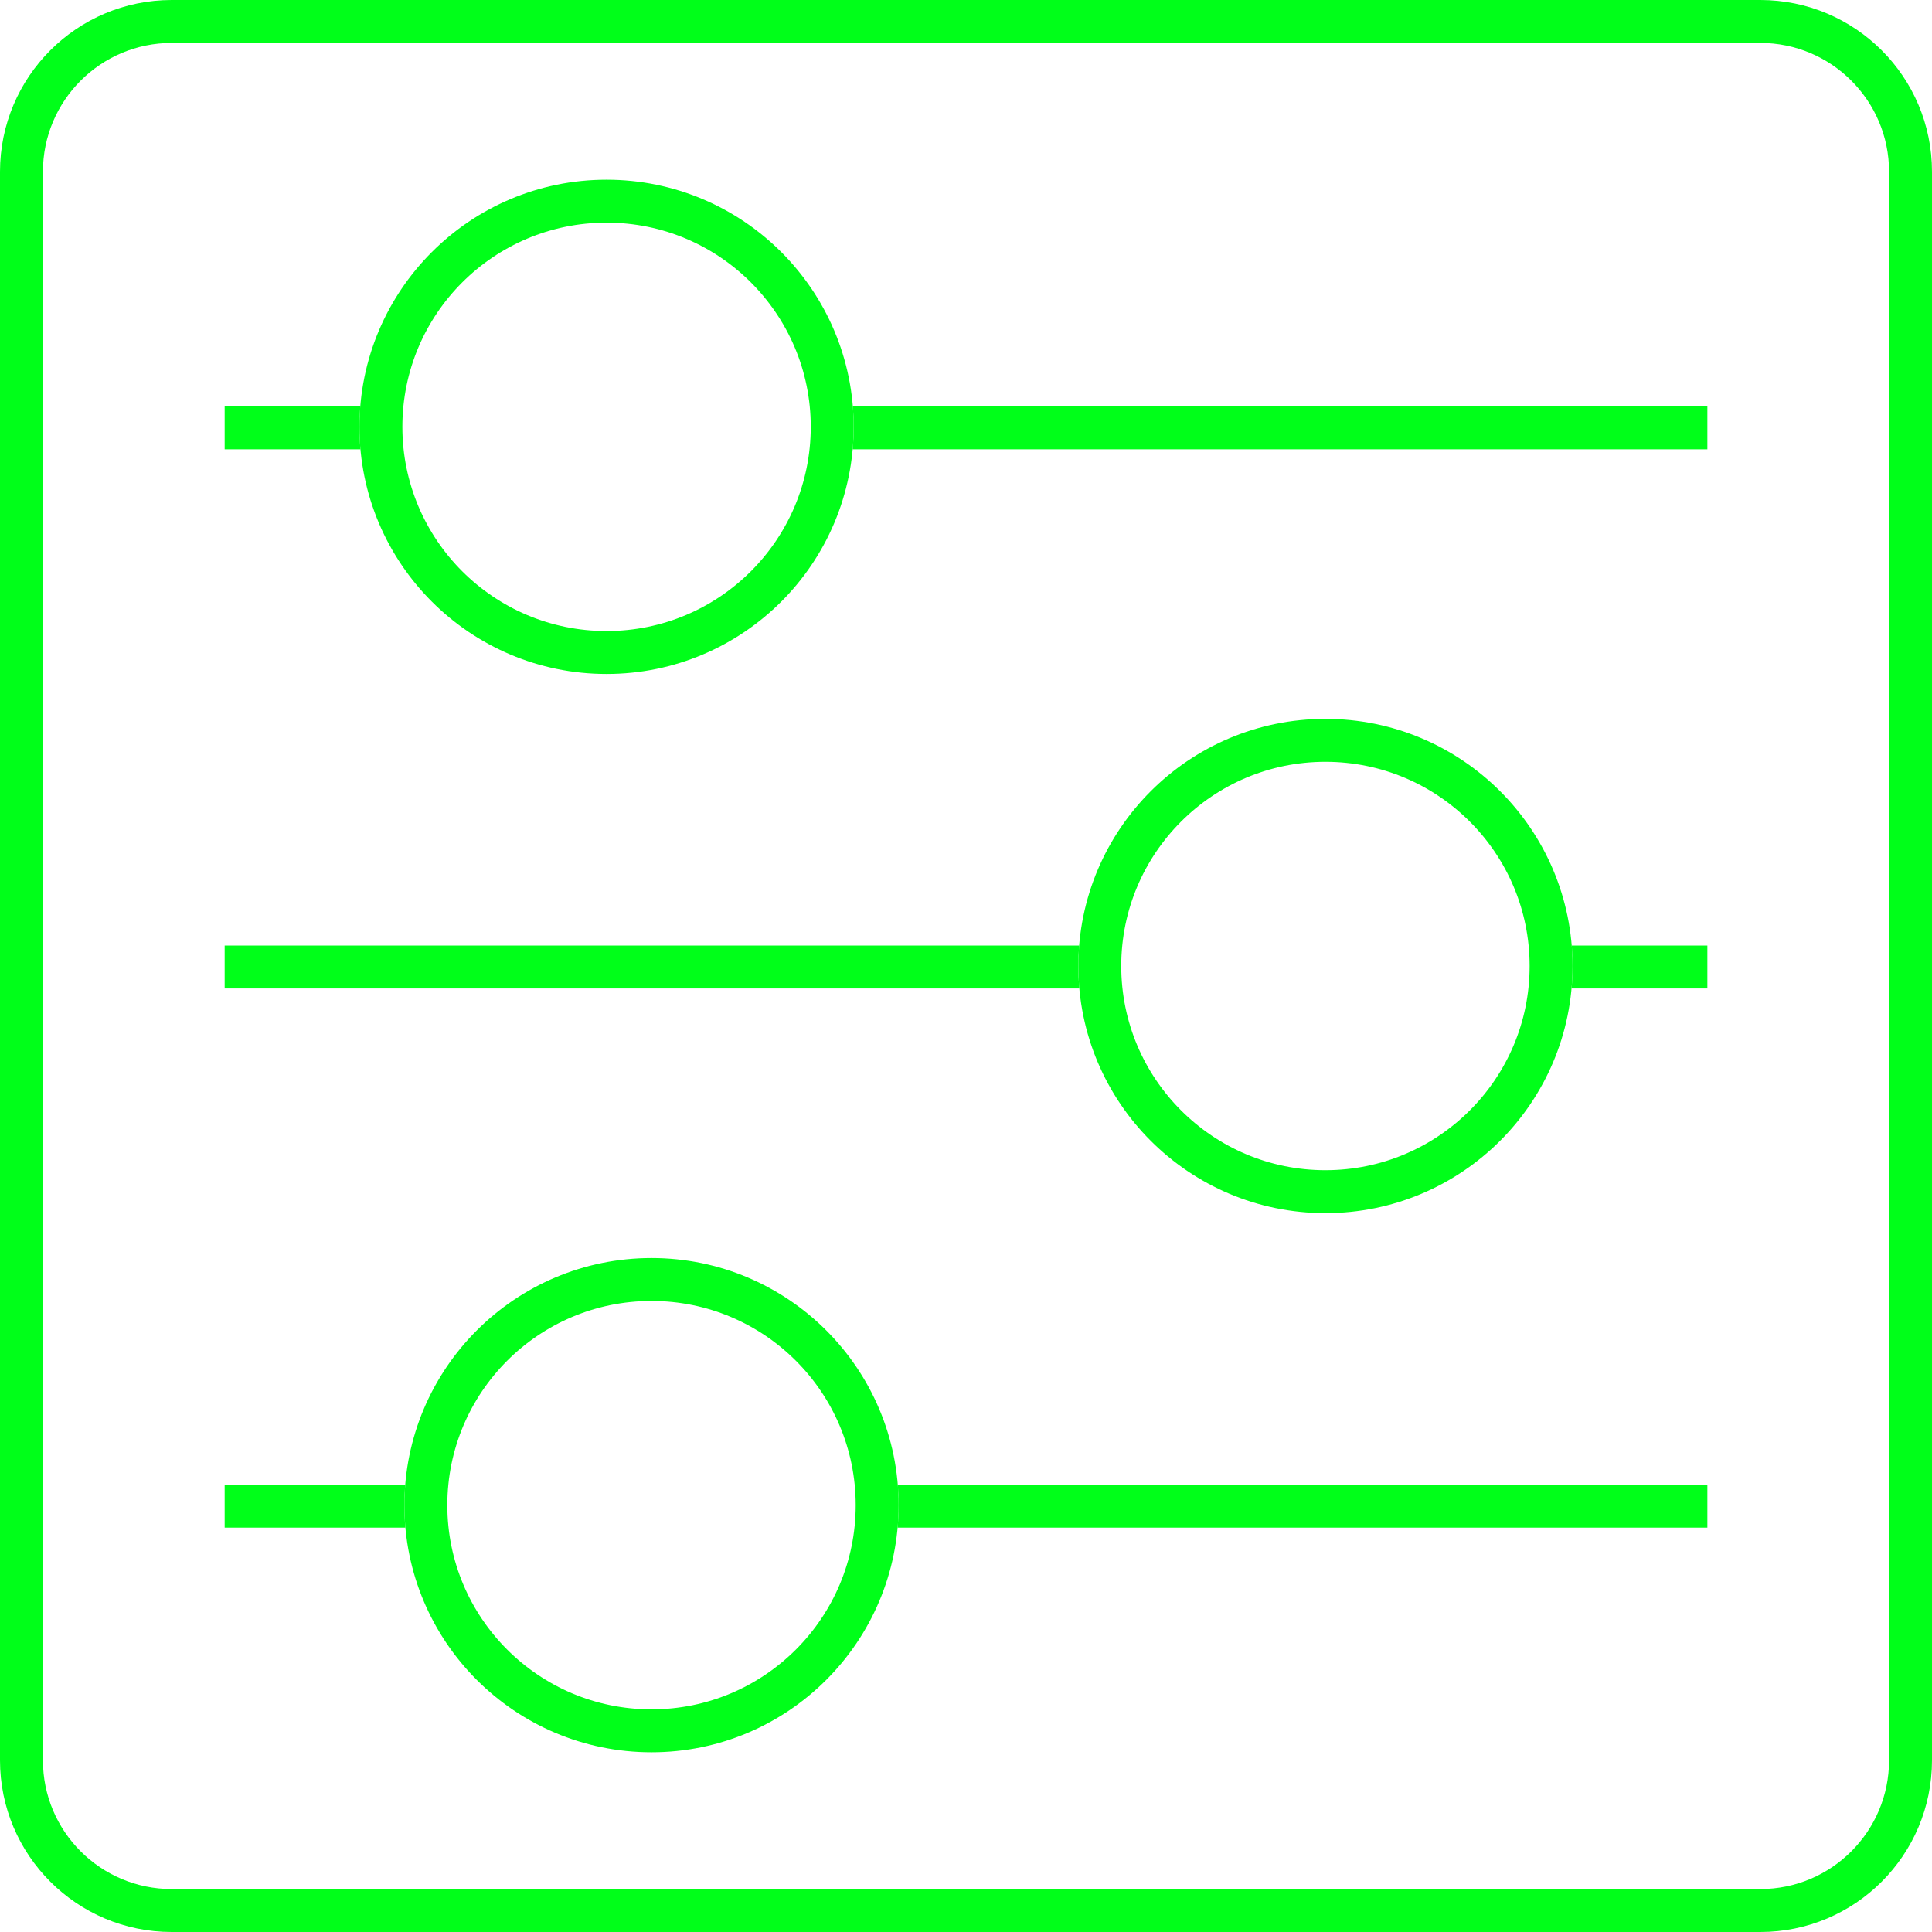
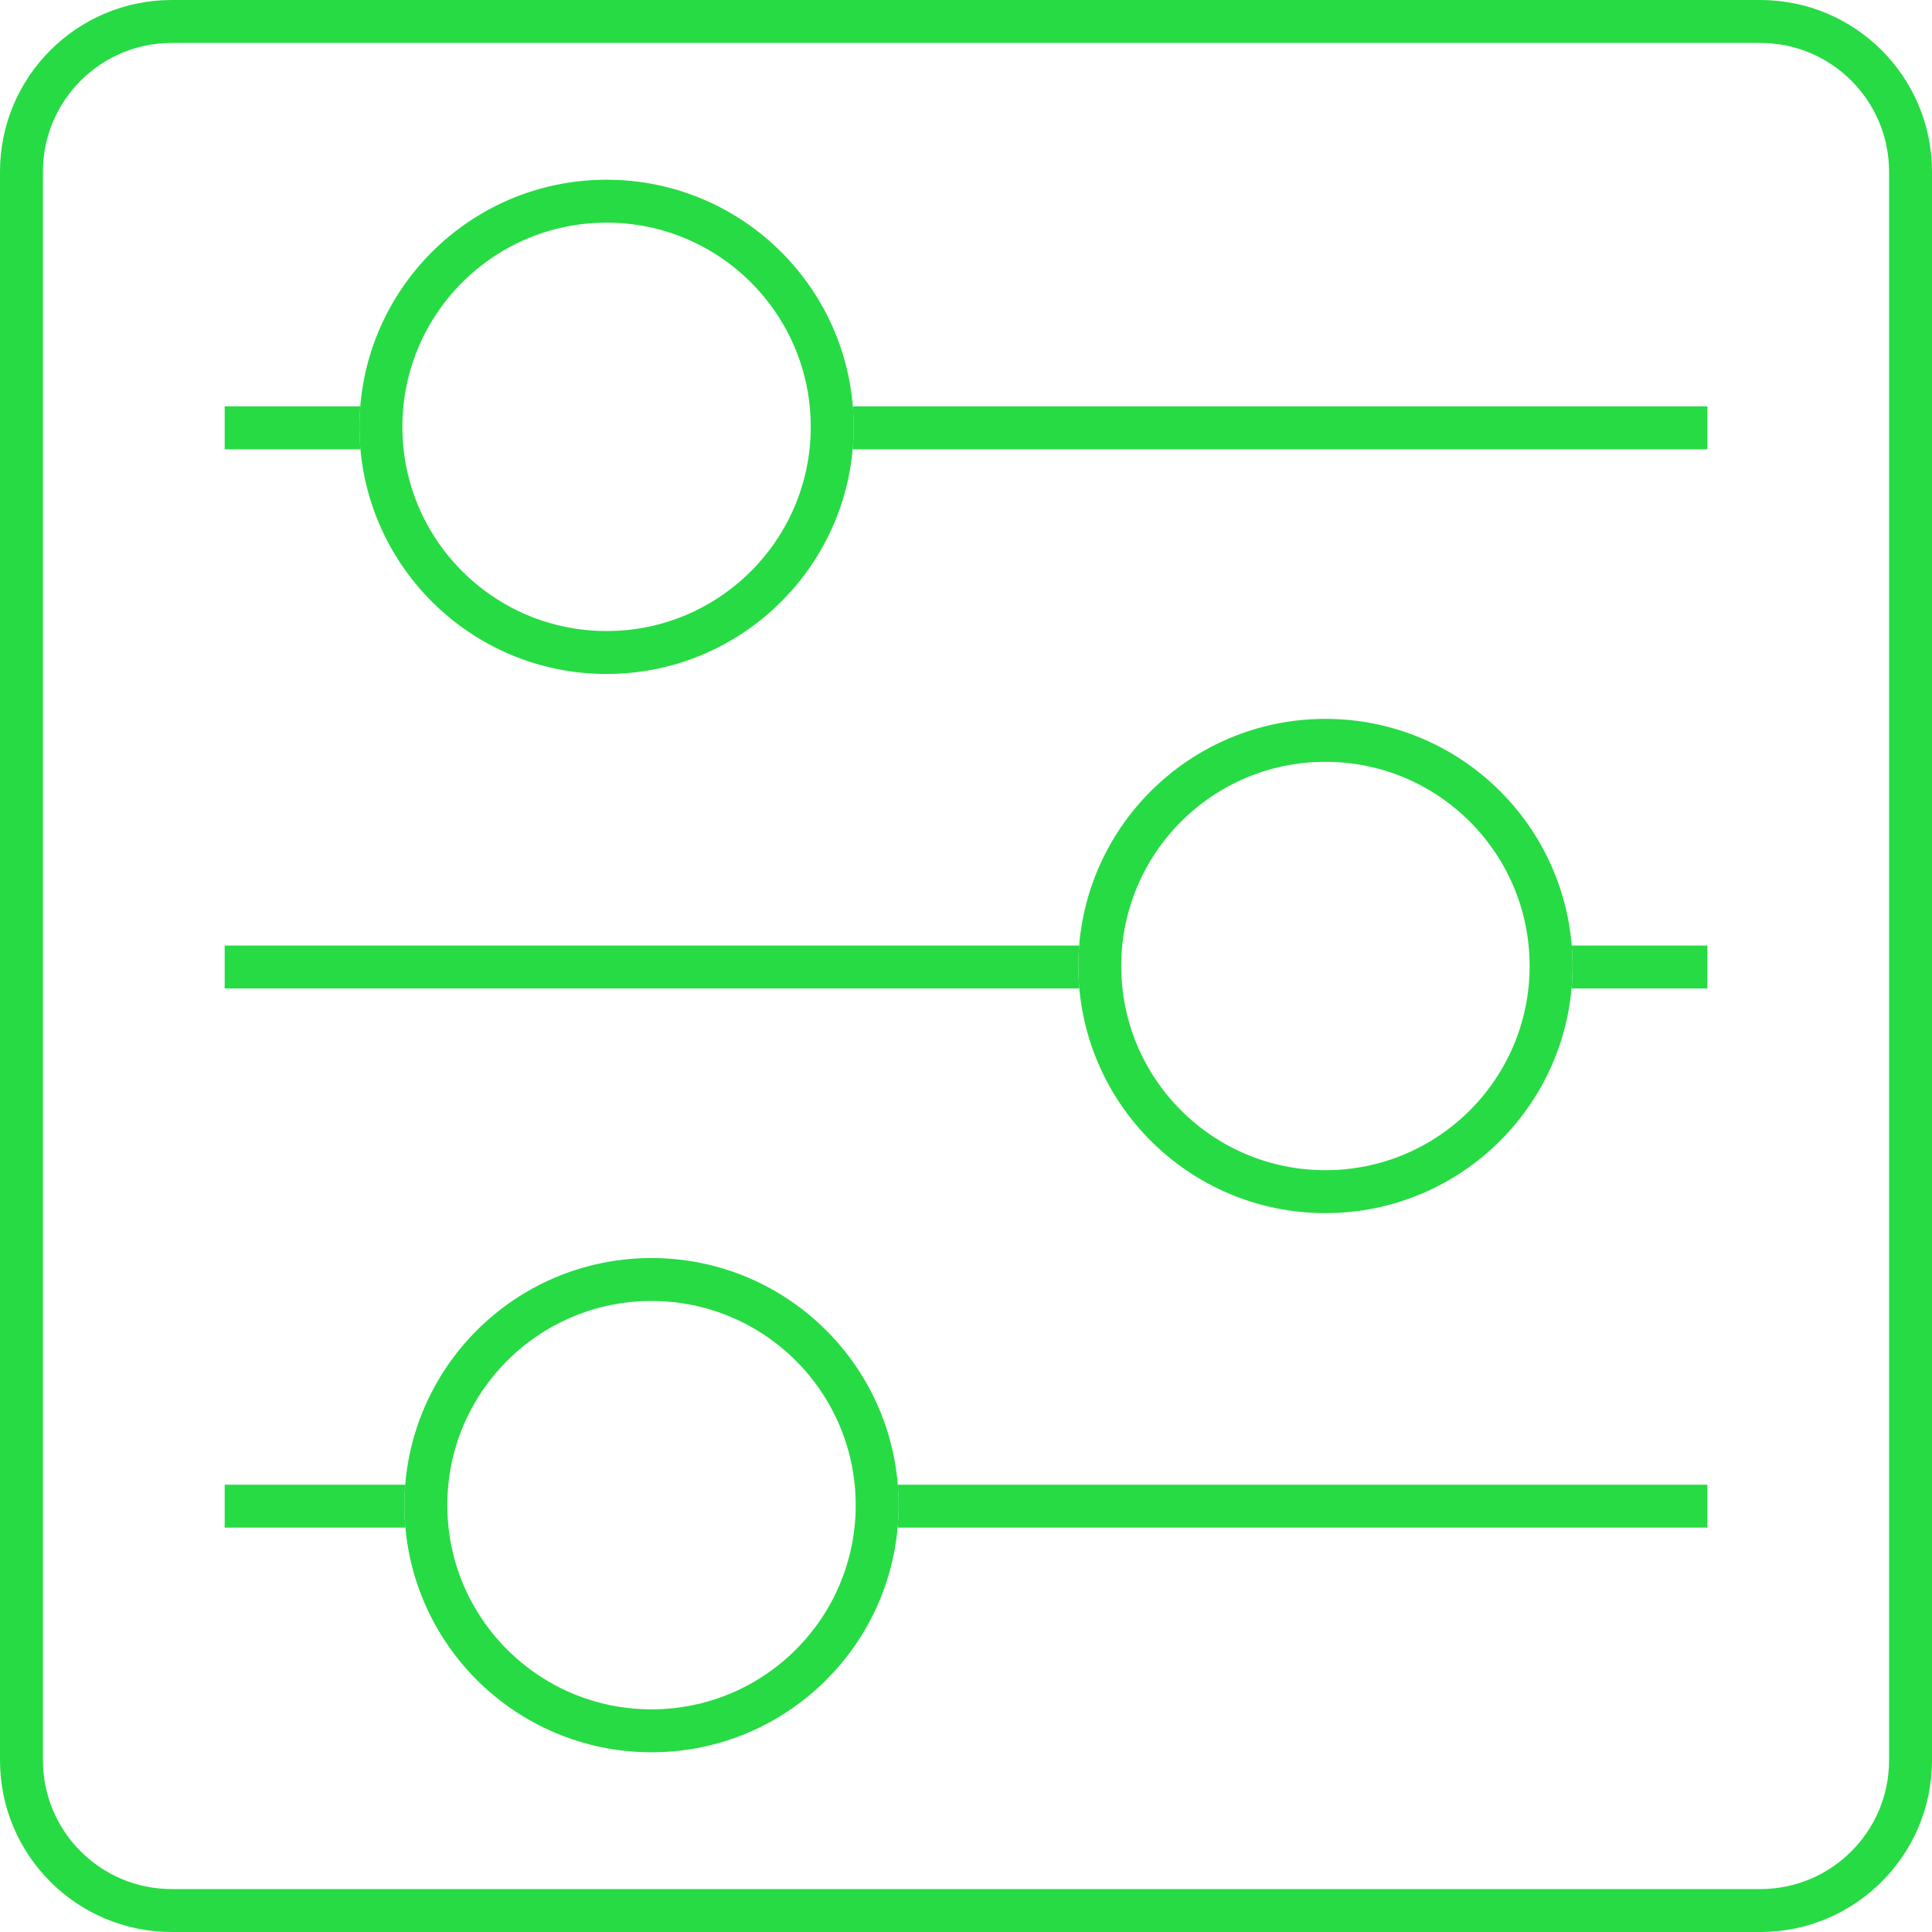
<svg xmlns="http://www.w3.org/2000/svg" width="45" height="45" viewBox="0 0 45 45" fill="none">
-   <rect x="0.5" y="0.5" width="44" height="44" rx="3.5" stroke="#00FF19" />
-   <path fill-rule="evenodd" clip-rule="evenodd" d="M19.86 10.465C19.876 10.293 19.884 10.118 19.884 9.942C19.884 9.781 19.877 9.622 19.864 9.465H39.768V10.465H19.86ZM8.396 10.465H5.233V9.465H8.392C8.379 9.622 8.372 9.781 8.372 9.942C8.372 10.118 8.38 10.293 8.396 10.465Z" fill="#00FF19" />
-   <circle cx="14.128" cy="9.942" r="5.256" stroke="#00FF19" />
-   <path fill-rule="evenodd" clip-rule="evenodd" d="M36.605 23.023C36.62 22.851 36.628 22.676 36.628 22.5C36.628 22.34 36.621 22.18 36.609 22.023H39.768V23.023H36.605ZM25.14 23.023H5.233V22.023H25.136C25.123 22.18 25.116 22.34 25.116 22.5C25.116 22.676 25.124 22.851 25.14 23.023Z" fill="#00FF19" />
-   <circle cx="30.872" cy="22.5" r="5.256" stroke="#00FF19" />
-   <path fill-rule="evenodd" clip-rule="evenodd" d="M20.907 35.581C20.922 35.409 20.93 35.234 20.93 35.058C20.93 34.898 20.924 34.739 20.911 34.581H39.768V35.581H20.907ZM9.442 35.581H5.233V34.581H9.438C9.425 34.739 9.419 34.898 9.419 35.058C9.419 35.234 9.427 35.409 9.442 35.581Z" fill="#00FF19" />
-   <circle cx="15.175" cy="35.058" r="5.256" stroke="#00FF19" />
+   <rect x="0.5" y="0.5" width="44" height="44" rx="3.5" stroke="#27DB44" />
+   <path fill-rule="evenodd" clip-rule="evenodd" d="M19.86 10.465C19.876 10.293 19.884 10.118 19.884 9.942C19.884 9.781 19.877 9.622 19.864 9.465H39.768V10.465H19.86ZM8.396 10.465H5.233V9.465H8.392C8.379 9.622 8.372 9.781 8.372 9.942C8.372 10.118 8.38 10.293 8.396 10.465Z" fill="#27DB44" />
+   <circle cx="14.128" cy="9.942" r="5.256" stroke="#27DB44" />
+   <path fill-rule="evenodd" clip-rule="evenodd" d="M36.605 23.023C36.62 22.851 36.628 22.676 36.628 22.5C36.628 22.34 36.621 22.18 36.609 22.023H39.768V23.023H36.605ZM25.14 23.023H5.233V22.023H25.136C25.123 22.18 25.116 22.34 25.116 22.5C25.116 22.676 25.124 22.851 25.14 23.023Z" fill="#27DB44" />
+   <circle cx="30.872" cy="22.5" r="5.256" stroke="#27DB44" />
+   <path fill-rule="evenodd" clip-rule="evenodd" d="M20.907 35.581C20.922 35.409 20.93 35.234 20.93 35.058C20.93 34.898 20.924 34.739 20.911 34.581H39.768V35.581H20.907ZM9.442 35.581H5.233V34.581H9.438C9.425 34.739 9.419 34.898 9.419 35.058C9.419 35.234 9.427 35.409 9.442 35.581Z" fill="#27DB44" />
+   <circle cx="15.175" cy="35.058" r="5.256" stroke="#27DB44" />
</svg>
